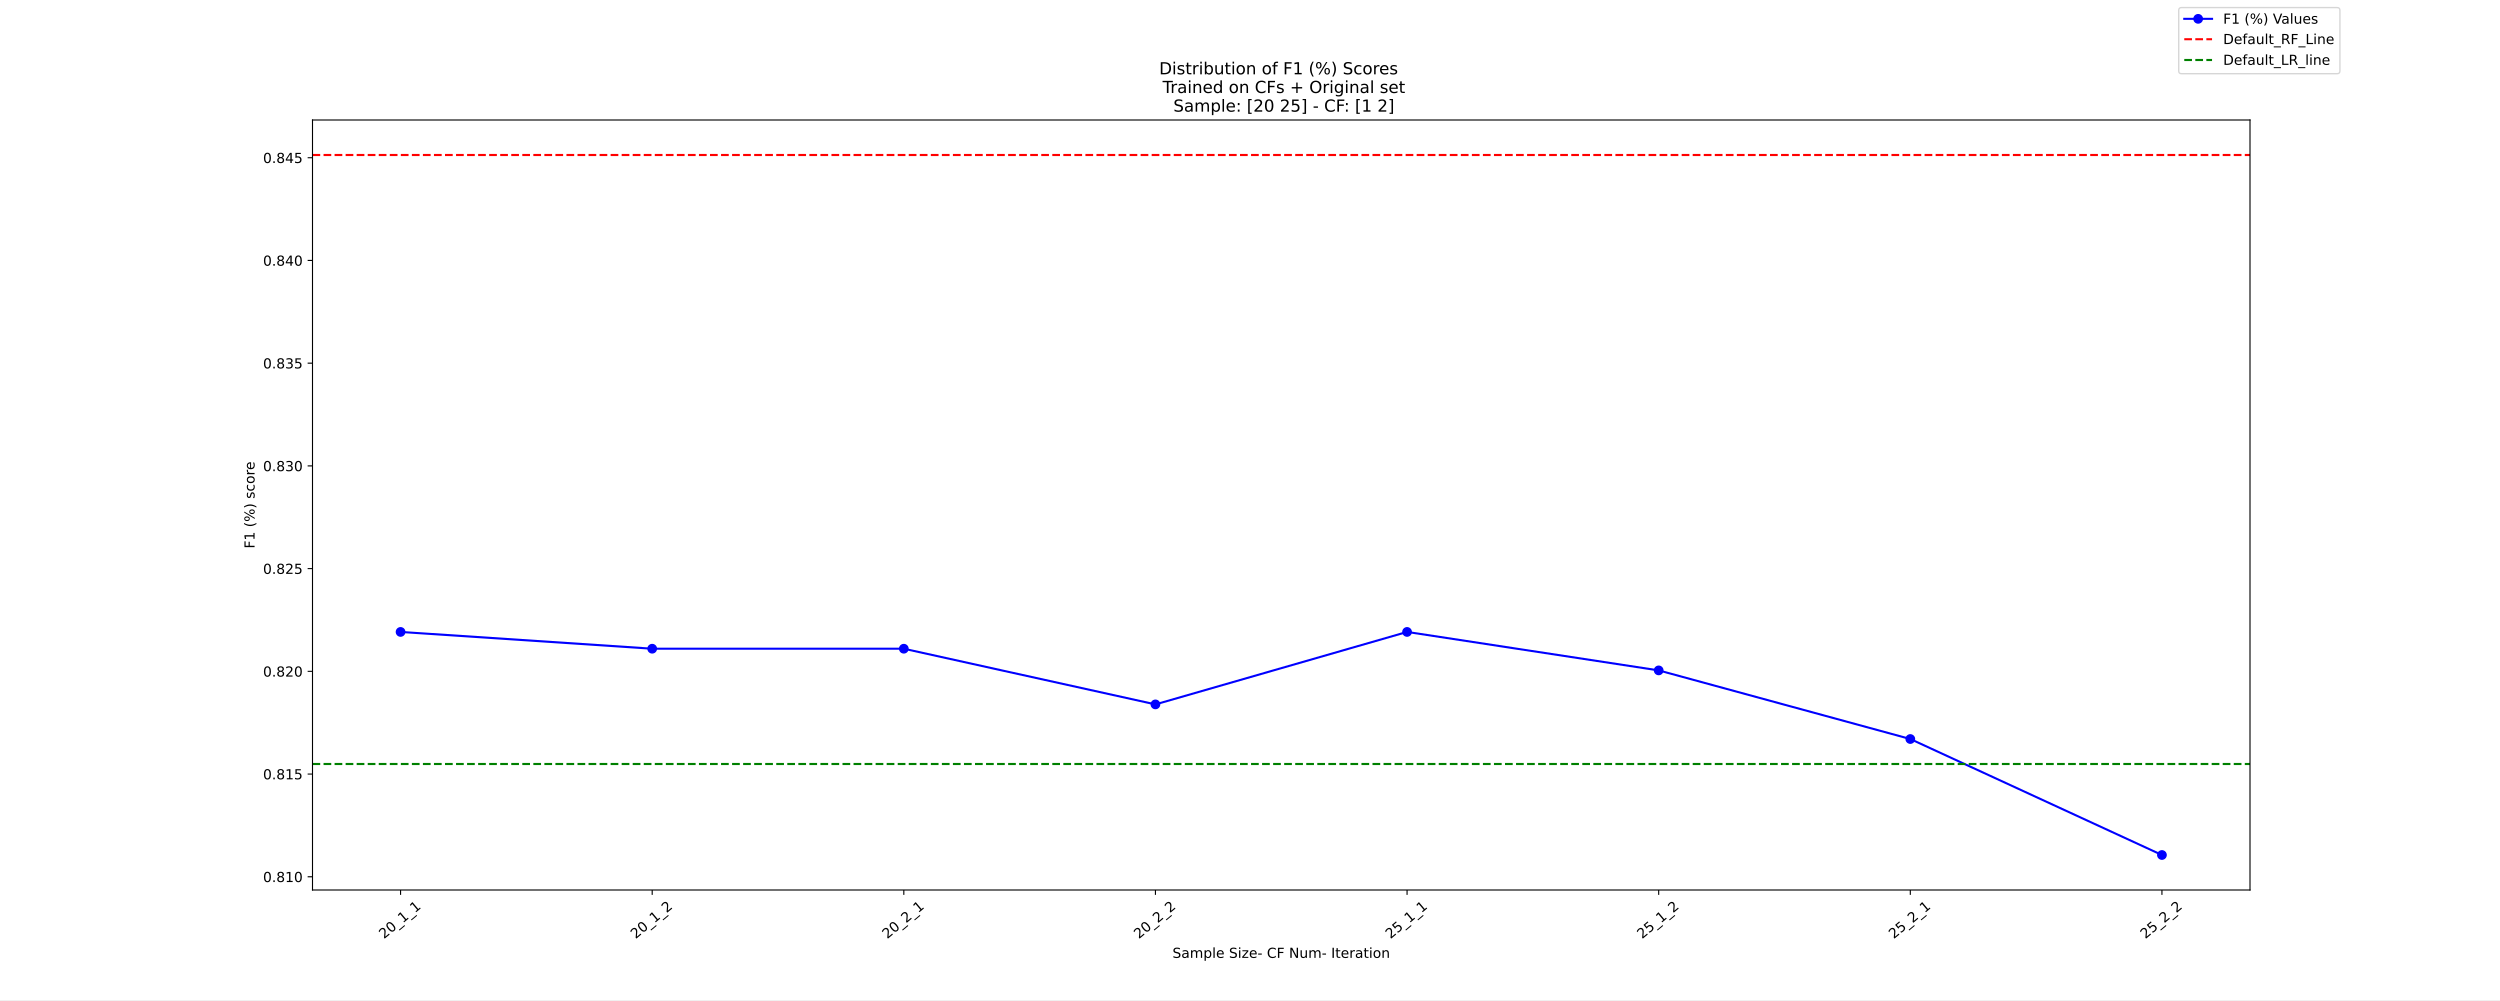
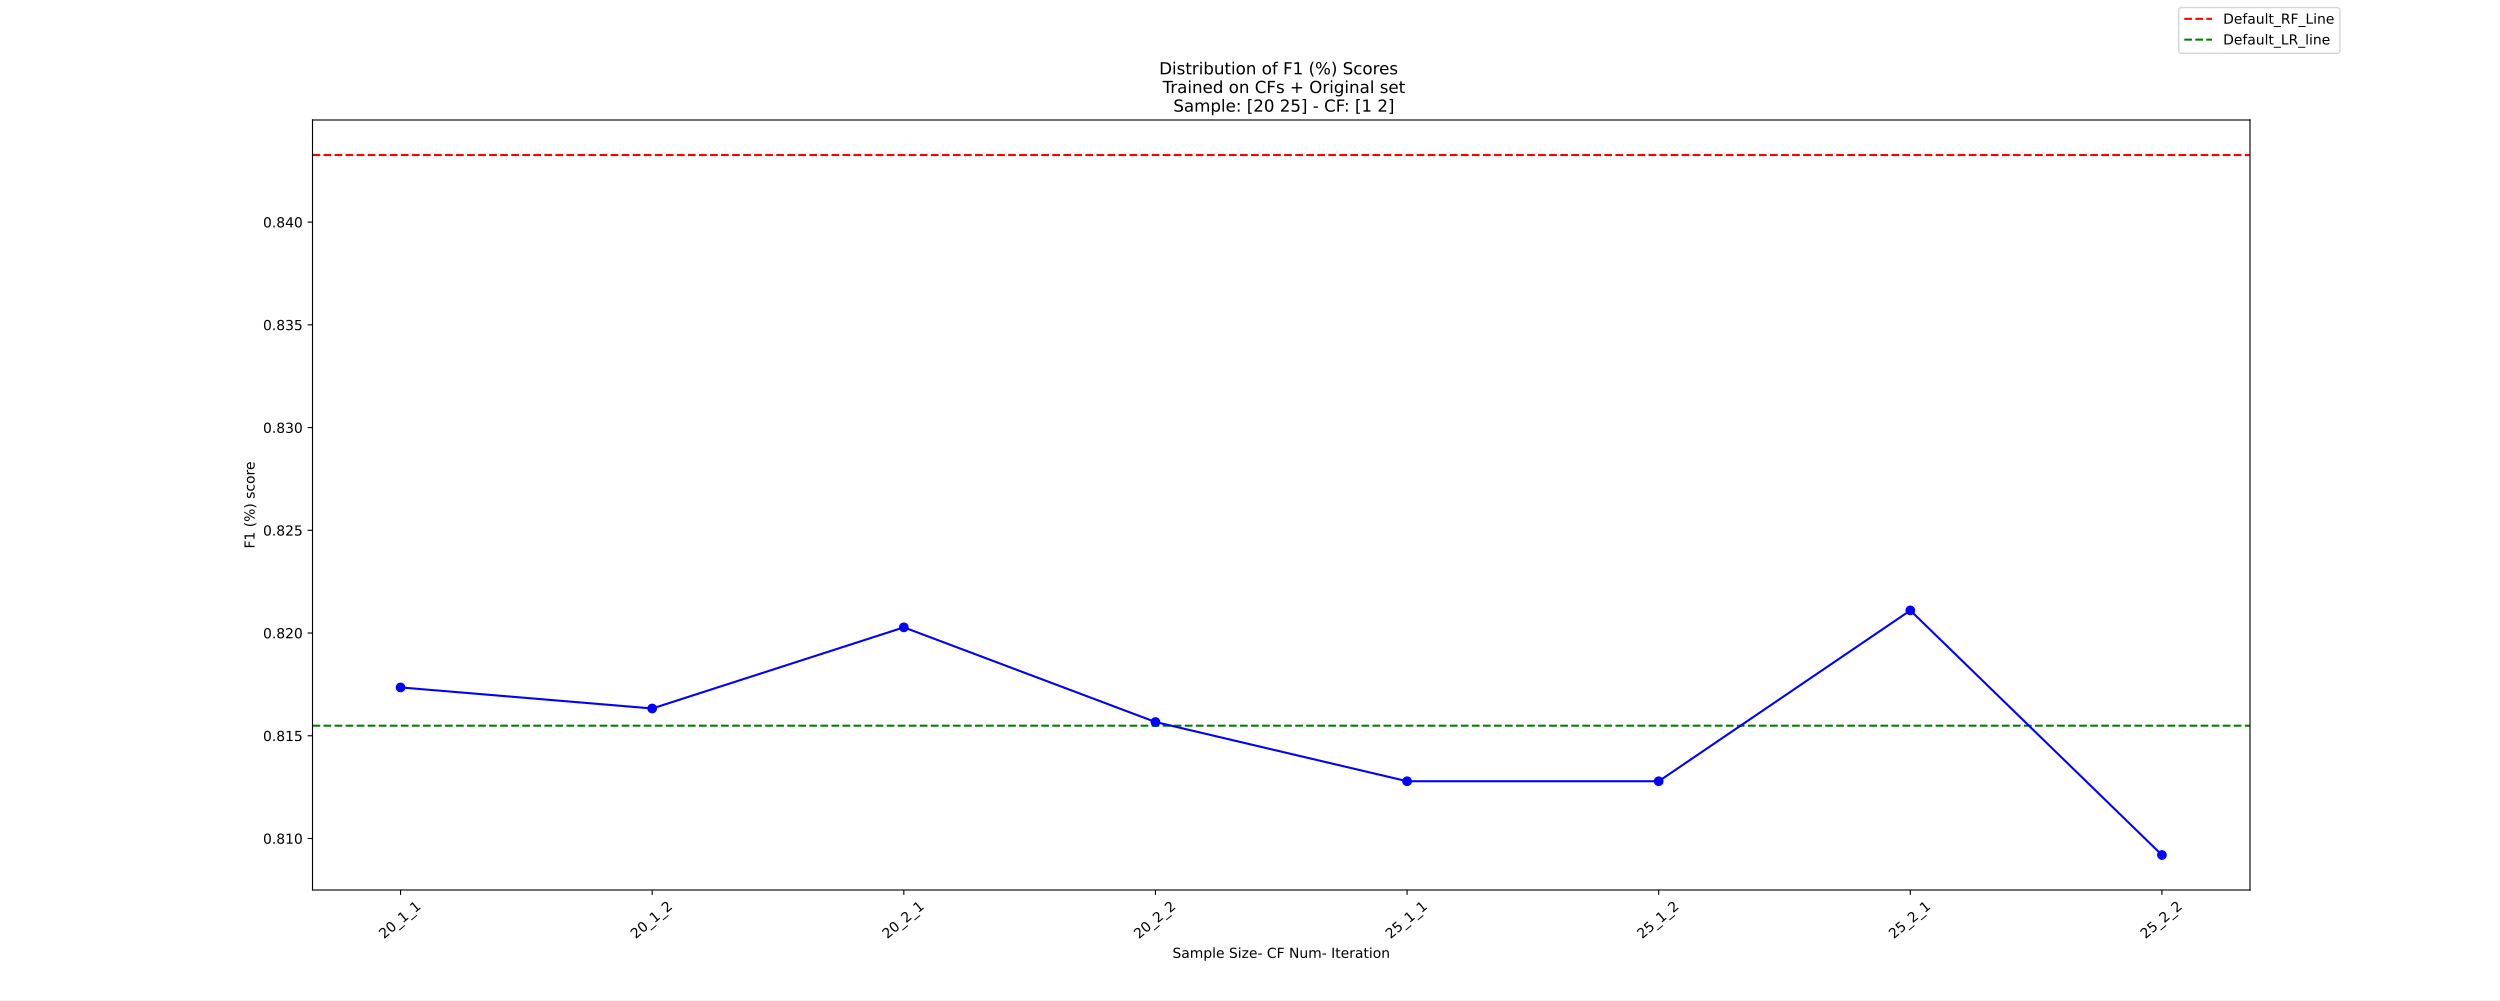
<svg xmlns="http://www.w3.org/2000/svg" xmlns:xlink="http://www.w3.org/1999/xlink" width="1800pt" height="720pt" viewBox="0 0 1800 720" version="1.1">
  <defs>
    <style type="text/css">*{stroke-linejoin: round; stroke-linecap: butt}</style>
  </defs>
  <g id="figure_1">
    <g id="patch_1">
      <path d="M 0 720  L 1800 720  L 1800 0  L 0 0  z " style="fill: #ffffff" />
    </g>
    <g id="axes_1">
      <g id="patch_2">
        <path d="M 225 640.8  L 1620 640.8  L 1620 86.4  L 225 86.4  z " style="fill: #ffffff" />
      </g>
      <g id="matplotlib.axis_1">
        <g id="xtick_1">
          <g id="line2d_1">
            <defs>
-               <path id="m72ea8033f6" d="M 0 0  L 0 3.5  " style="stroke: #000000; stroke-width: 0.8" />
+               <path id="m706afb5137" d="M 0 0  L 0 3.5  " style="stroke: #000000; stroke-width: 0.8" />
            </defs>
            <g>
-               <use xlink:href="#m72ea8033f6" x="288.409" y="640.8" style="stroke: #000000; stroke-width: 0.8" />
+               <use xlink:href="#m706afb5137" x="288.409" y="640.8" style="stroke: #000000; stroke-width: 0.8" />
            </g>
          </g>
          <g id="text_1">
            <g transform="translate(276.4585 676.2723) rotate(-40) scale(0.1 -0.1)">
              <defs>
                <path id="DejaVuSans-32" d="M 1228 531  L 3431 531  L 3431 0  L 469 0  L 469 531  Q 828 903 1448 1529  Q 2069 2156 2228 2338  Q 2531 2678 2651 2914  Q 2772 3150 2772 3378  Q 2772 3750 2511 3984  Q 2250 4219 1831 4219  Q 1534 4219 1204 4116  Q 875 4013 500 3803  L 500 4441  Q 881 4594 1212 4672  Q 1544 4750 1819 4750  Q 2544 4750 2975 4387  Q 3406 4025 3406 3419  Q 3406 3131 3298 2873  Q 3191 2616 2906 2266  Q 2828 2175 2409 1742  Q 1991 1309 1228 531  z " transform="scale(0.015625)" />
                <path id="DejaVuSans-30" d="M 2034 4250  Q 1547 4250 1301 3770  Q 1056 3291 1056 2328  Q 1056 1369 1301 889  Q 1547 409 2034 409  Q 2525 409 2770 889  Q 3016 1369 3016 2328  Q 3016 3291 2770 3770  Q 2525 4250 2034 4250  z M 2034 4750  Q 2819 4750 3233 4129  Q 3647 3509 3647 2328  Q 3647 1150 3233 529  Q 2819 -91 2034 -91  Q 1250 -91 836 529  Q 422 1150 422 2328  Q 422 3509 836 4129  Q 1250 4750 2034 4750  z " transform="scale(0.015625)" />
                <path id="DejaVuSans-5f" d="M 3263 -1063  L 3263 -1509  L -63 -1509  L -63 -1063  L 3263 -1063  z " transform="scale(0.015625)" />
                <path id="DejaVuSans-31" d="M 794 531  L 1825 531  L 1825 4091  L 703 3866  L 703 4441  L 1819 4666  L 2450 4666  L 2450 531  L 3481 531  L 3481 0  L 794 0  L 794 531  z " transform="scale(0.015625)" />
              </defs>
              <use xlink:href="#DejaVuSans-32" />
              <use xlink:href="#DejaVuSans-30" x="63.623" />
              <use xlink:href="#DejaVuSans-5f" x="127.246" />
              <use xlink:href="#DejaVuSans-31" x="177.246" />
              <use xlink:href="#DejaVuSans-5f" x="240.869" />
              <use xlink:href="#DejaVuSans-31" x="290.869" />
            </g>
          </g>
        </g>
        <g id="xtick_2">
          <g id="line2d_2">
            <g>
-               <use xlink:href="#m72ea8033f6" x="469.578" y="640.8" style="stroke: #000000; stroke-width: 0.8" />
+               <use xlink:href="#m706afb5137" x="469.578" y="640.8" style="stroke: #000000; stroke-width: 0.8" />
            </g>
          </g>
          <g id="text_2">
            <g transform="translate(457.6273 676.2723) rotate(-40) scale(0.1 -0.1)">
              <use xlink:href="#DejaVuSans-32" />
              <use xlink:href="#DejaVuSans-30" x="63.623" />
              <use xlink:href="#DejaVuSans-5f" x="127.246" />
              <use xlink:href="#DejaVuSans-31" x="177.246" />
              <use xlink:href="#DejaVuSans-5f" x="240.869" />
              <use xlink:href="#DejaVuSans-32" x="290.869" />
            </g>
          </g>
        </g>
        <g id="xtick_3">
          <g id="line2d_3">
            <g>
-               <use xlink:href="#m72ea8033f6" x="650.747" y="640.8" style="stroke: #000000; stroke-width: 0.8" />
+               <use xlink:href="#m706afb5137" x="650.747" y="640.8" style="stroke: #000000; stroke-width: 0.8" />
            </g>
          </g>
          <g id="text_3">
            <g transform="translate(638.7962 676.2723) rotate(-40) scale(0.1 -0.1)">
              <use xlink:href="#DejaVuSans-32" />
              <use xlink:href="#DejaVuSans-30" x="63.623" />
              <use xlink:href="#DejaVuSans-5f" x="127.246" />
              <use xlink:href="#DejaVuSans-32" x="177.246" />
              <use xlink:href="#DejaVuSans-5f" x="240.869" />
              <use xlink:href="#DejaVuSans-31" x="290.869" />
            </g>
          </g>
        </g>
        <g id="xtick_4">
          <g id="line2d_4">
            <g>
-               <use xlink:href="#m72ea8033f6" x="831.916" y="640.8" style="stroke: #000000; stroke-width: 0.8" />
+               <use xlink:href="#m706afb5137" x="831.916" y="640.8" style="stroke: #000000; stroke-width: 0.8" />
            </g>
          </g>
          <g id="text_4">
            <g transform="translate(819.965 676.2723) rotate(-40) scale(0.1 -0.1)">
              <use xlink:href="#DejaVuSans-32" />
              <use xlink:href="#DejaVuSans-30" x="63.623" />
              <use xlink:href="#DejaVuSans-5f" x="127.246" />
              <use xlink:href="#DejaVuSans-32" x="177.246" />
              <use xlink:href="#DejaVuSans-5f" x="240.869" />
              <use xlink:href="#DejaVuSans-32" x="290.869" />
            </g>
          </g>
        </g>
        <g id="xtick_5">
          <g id="line2d_5">
            <g>
-               <use xlink:href="#m72ea8033f6" x="1013.084" y="640.8" style="stroke: #000000; stroke-width: 0.8" />
+               <use xlink:href="#m706afb5137" x="1013.084" y="640.8" style="stroke: #000000; stroke-width: 0.8" />
            </g>
          </g>
          <g id="text_5">
            <g transform="translate(1001.134 676.2723) rotate(-40) scale(0.1 -0.1)">
              <defs>
                <path id="DejaVuSans-35" d="M 691 4666  L 3169 4666  L 3169 4134  L 1269 4134  L 1269 2991  Q 1406 3038 1543 3061  Q 1681 3084 1819 3084  Q 2600 3084 3056 2656  Q 3513 2228 3513 1497  Q 3513 744 3044 326  Q 2575 -91 1722 -91  Q 1428 -91 1123 -41  Q 819 9 494 109  L 494 744  Q 775 591 1075 516  Q 1375 441 1709 441  Q 2250 441 2565 725  Q 2881 1009 2881 1497  Q 2881 1984 2565 2268  Q 2250 2553 1709 2553  Q 1456 2553 1204 2497  Q 953 2441 691 2322  L 691 4666  z " transform="scale(0.015625)" />
              </defs>
              <use xlink:href="#DejaVuSans-32" />
              <use xlink:href="#DejaVuSans-35" x="63.623" />
              <use xlink:href="#DejaVuSans-5f" x="127.246" />
              <use xlink:href="#DejaVuSans-31" x="177.246" />
              <use xlink:href="#DejaVuSans-5f" x="240.869" />
              <use xlink:href="#DejaVuSans-31" x="290.869" />
            </g>
          </g>
        </g>
        <g id="xtick_6">
          <g id="line2d_6">
            <g>
-               <use xlink:href="#m72ea8033f6" x="1194.253" y="640.8" style="stroke: #000000; stroke-width: 0.8" />
+               <use xlink:href="#m706afb5137" x="1194.253" y="640.8" style="stroke: #000000; stroke-width: 0.8" />
            </g>
          </g>
          <g id="text_6">
            <g transform="translate(1182.303 676.2723) rotate(-40) scale(0.1 -0.1)">
              <use xlink:href="#DejaVuSans-32" />
              <use xlink:href="#DejaVuSans-35" x="63.623" />
              <use xlink:href="#DejaVuSans-5f" x="127.246" />
              <use xlink:href="#DejaVuSans-31" x="177.246" />
              <use xlink:href="#DejaVuSans-5f" x="240.869" />
              <use xlink:href="#DejaVuSans-32" x="290.869" />
            </g>
          </g>
        </g>
        <g id="xtick_7">
          <g id="line2d_7">
            <g>
-               <use xlink:href="#m72ea8033f6" x="1375.422" y="640.8" style="stroke: #000000; stroke-width: 0.8" />
+               <use xlink:href="#m706afb5137" x="1375.422" y="640.8" style="stroke: #000000; stroke-width: 0.8" />
            </g>
          </g>
          <g id="text_7">
            <g transform="translate(1363.471 676.2723) rotate(-40) scale(0.1 -0.1)">
              <use xlink:href="#DejaVuSans-32" />
              <use xlink:href="#DejaVuSans-35" x="63.623" />
              <use xlink:href="#DejaVuSans-5f" x="127.246" />
              <use xlink:href="#DejaVuSans-32" x="177.246" />
              <use xlink:href="#DejaVuSans-5f" x="240.869" />
              <use xlink:href="#DejaVuSans-31" x="290.869" />
            </g>
          </g>
        </g>
        <g id="xtick_8">
          <g id="line2d_8">
            <g>
-               <use xlink:href="#m72ea8033f6" x="1556.591" y="640.8" style="stroke: #000000; stroke-width: 0.8" />
+               <use xlink:href="#m706afb5137" x="1556.591" y="640.8" style="stroke: #000000; stroke-width: 0.8" />
            </g>
          </g>
          <g id="text_8">
            <g transform="translate(1544.64 676.2723) rotate(-40) scale(0.1 -0.1)">
              <use xlink:href="#DejaVuSans-32" />
              <use xlink:href="#DejaVuSans-35" x="63.623" />
              <use xlink:href="#DejaVuSans-5f" x="127.246" />
              <use xlink:href="#DejaVuSans-32" x="177.246" />
              <use xlink:href="#DejaVuSans-5f" x="240.869" />
              <use xlink:href="#DejaVuSans-32" x="290.869" />
            </g>
          </g>
        </g>
        <g id="text_9">
          <g transform="translate(844.168 689.6769) scale(0.1 -0.1)">
            <defs>
              <path id="DejaVuSans-53" d="M 3425 4513  L 3425 3897  Q 3066 4069 2747 4153  Q 2428 4238 2131 4238  Q 1616 4238 1336 4038  Q 1056 3838 1056 3469  Q 1056 3159 1242 3001  Q 1428 2844 1947 2747  L 2328 2669  Q 3034 2534 3370 2195  Q 3706 1856 3706 1288  Q 3706 609 3251 259  Q 2797 -91 1919 -91  Q 1588 -91 1214 -16  Q 841 59 441 206  L 441 856  Q 825 641 1194 531  Q 1563 422 1919 422  Q 2459 422 2753 634  Q 3047 847 3047 1241  Q 3047 1584 2836 1778  Q 2625 1972 2144 2069  L 1759 2144  Q 1053 2284 737 2584  Q 422 2884 422 3419  Q 422 4038 858 4394  Q 1294 4750 2059 4750  Q 2388 4750 2728 4690  Q 3069 4631 3425 4513  z " transform="scale(0.015625)" />
              <path id="DejaVuSans-61" d="M 2194 1759  Q 1497 1759 1228 1600  Q 959 1441 959 1056  Q 959 750 1161 570  Q 1363 391 1709 391  Q 2188 391 2477 730  Q 2766 1069 2766 1631  L 2766 1759  L 2194 1759  z M 3341 1997  L 3341 0  L 2766 0  L 2766 531  Q 2569 213 2275 61  Q 1981 -91 1556 -91  Q 1019 -91 701 211  Q 384 513 384 1019  Q 384 1609 779 1909  Q 1175 2209 1959 2209  L 2766 2209  L 2766 2266  Q 2766 2663 2505 2880  Q 2244 3097 1772 3097  Q 1472 3097 1187 3025  Q 903 2953 641 2809  L 641 3341  Q 956 3463 1253 3523  Q 1550 3584 1831 3584  Q 2591 3584 2966 3190  Q 3341 2797 3341 1997  z " transform="scale(0.015625)" />
              <path id="DejaVuSans-6d" d="M 3328 2828  Q 3544 3216 3844 3400  Q 4144 3584 4550 3584  Q 5097 3584 5394 3201  Q 5691 2819 5691 2113  L 5691 0  L 5113 0  L 5113 2094  Q 5113 2597 4934 2840  Q 4756 3084 4391 3084  Q 3944 3084 3684 2787  Q 3425 2491 3425 1978  L 3425 0  L 2847 0  L 2847 2094  Q 2847 2600 2669 2842  Q 2491 3084 2119 3084  Q 1678 3084 1418 2786  Q 1159 2488 1159 1978  L 1159 0  L 581 0  L 581 3500  L 1159 3500  L 1159 2956  Q 1356 3278 1631 3431  Q 1906 3584 2284 3584  Q 2666 3584 2933 3390  Q 3200 3197 3328 2828  z " transform="scale(0.015625)" />
              <path id="DejaVuSans-70" d="M 1159 525  L 1159 -1331  L 581 -1331  L 581 3500  L 1159 3500  L 1159 2969  Q 1341 3281 1617 3432  Q 1894 3584 2278 3584  Q 2916 3584 3314 3078  Q 3713 2572 3713 1747  Q 3713 922 3314 415  Q 2916 -91 2278 -91  Q 1894 -91 1617 61  Q 1341 213 1159 525  z M 3116 1747  Q 3116 2381 2855 2742  Q 2594 3103 2138 3103  Q 1681 3103 1420 2742  Q 1159 2381 1159 1747  Q 1159 1113 1420 752  Q 1681 391 2138 391  Q 2594 391 2855 752  Q 3116 1113 3116 1747  z " transform="scale(0.015625)" />
              <path id="DejaVuSans-6c" d="M 603 4863  L 1178 4863  L 1178 0  L 603 0  L 603 4863  z " transform="scale(0.015625)" />
              <path id="DejaVuSans-65" d="M 3597 1894  L 3597 1613  L 953 1613  Q 991 1019 1311 708  Q 1631 397 2203 397  Q 2534 397 2845 478  Q 3156 559 3463 722  L 3463 178  Q 3153 47 2828 -22  Q 2503 -91 2169 -91  Q 1331 -91 842 396  Q 353 884 353 1716  Q 353 2575 817 3079  Q 1281 3584 2069 3584  Q 2775 3584 3186 3129  Q 3597 2675 3597 1894  z M 3022 2063  Q 3016 2534 2758 2815  Q 2500 3097 2075 3097  Q 1594 3097 1305 2825  Q 1016 2553 972 2059  L 3022 2063  z " transform="scale(0.015625)" />
              <path id="DejaVuSans-20" transform="scale(0.015625)" />
              <path id="DejaVuSans-69" d="M 603 3500  L 1178 3500  L 1178 0  L 603 0  L 603 3500  z M 603 4863  L 1178 4863  L 1178 4134  L 603 4134  L 603 4863  z " transform="scale(0.015625)" />
              <path id="DejaVuSans-7a" d="M 353 3500  L 3084 3500  L 3084 2975  L 922 459  L 3084 459  L 3084 0  L 275 0  L 275 525  L 2438 3041  L 353 3041  L 353 3500  z " transform="scale(0.015625)" />
              <path id="DejaVuSans-2d" d="M 313 2009  L 1997 2009  L 1997 1497  L 313 1497  L 313 2009  z " transform="scale(0.015625)" />
              <path id="DejaVuSans-43" d="M 4122 4306  L 4122 3641  Q 3803 3938 3442 4084  Q 3081 4231 2675 4231  Q 1875 4231 1450 3742  Q 1025 3253 1025 2328  Q 1025 1406 1450 917  Q 1875 428 2675 428  Q 3081 428 3442 575  Q 3803 722 4122 1019  L 4122 359  Q 3791 134 3420 21  Q 3050 -91 2638 -91  Q 1578 -91 968 557  Q 359 1206 359 2328  Q 359 3453 968 4101  Q 1578 4750 2638 4750  Q 3056 4750 3426 4639  Q 3797 4528 4122 4306  z " transform="scale(0.015625)" />
              <path id="DejaVuSans-46" d="M 628 4666  L 3309 4666  L 3309 4134  L 1259 4134  L 1259 2759  L 3109 2759  L 3109 2228  L 1259 2228  L 1259 0  L 628 0  L 628 4666  z " transform="scale(0.015625)" />
              <path id="DejaVuSans-4e" d="M 628 4666  L 1478 4666  L 3547 763  L 3547 4666  L 4159 4666  L 4159 0  L 3309 0  L 1241 3903  L 1241 0  L 628 0  L 628 4666  z " transform="scale(0.015625)" />
              <path id="DejaVuSans-75" d="M 544 1381  L 544 3500  L 1119 3500  L 1119 1403  Q 1119 906 1312 657  Q 1506 409 1894 409  Q 2359 409 2629 706  Q 2900 1003 2900 1516  L 2900 3500  L 3475 3500  L 3475 0  L 2900 0  L 2900 538  Q 2691 219 2414 64  Q 2138 -91 1772 -91  Q 1169 -91 856 284  Q 544 659 544 1381  z M 1991 3584  L 1991 3584  z " transform="scale(0.015625)" />
              <path id="DejaVuSans-49" d="M 628 4666  L 1259 4666  L 1259 0  L 628 0  L 628 4666  z " transform="scale(0.015625)" />
              <path id="DejaVuSans-74" d="M 1172 4494  L 1172 3500  L 2356 3500  L 2356 3053  L 1172 3053  L 1172 1153  Q 1172 725 1289 603  Q 1406 481 1766 481  L 2356 481  L 2356 0  L 1766 0  Q 1100 0 847 248  Q 594 497 594 1153  L 594 3053  L 172 3053  L 172 3500  L 594 3500  L 594 4494  L 1172 4494  z " transform="scale(0.015625)" />
              <path id="DejaVuSans-72" d="M 2631 2963  Q 2534 3019 2420 3045  Q 2306 3072 2169 3072  Q 1681 3072 1420 2755  Q 1159 2438 1159 1844  L 1159 0  L 581 0  L 581 3500  L 1159 3500  L 1159 2956  Q 1341 3275 1631 3429  Q 1922 3584 2338 3584  Q 2397 3584 2469 3576  Q 2541 3569 2628 3553  L 2631 2963  z " transform="scale(0.015625)" />
              <path id="DejaVuSans-6f" d="M 1959 3097  Q 1497 3097 1228 2736  Q 959 2375 959 1747  Q 959 1119 1226 758  Q 1494 397 1959 397  Q 2419 397 2687 759  Q 2956 1122 2956 1747  Q 2956 2369 2687 2733  Q 2419 3097 1959 3097  z M 1959 3584  Q 2709 3584 3137 3096  Q 3566 2609 3566 1747  Q 3566 888 3137 398  Q 2709 -91 1959 -91  Q 1206 -91 779 398  Q 353 888 353 1747  Q 353 2609 779 3096  Q 1206 3584 1959 3584  z " transform="scale(0.015625)" />
              <path id="DejaVuSans-6e" d="M 3513 2113  L 3513 0  L 2938 0  L 2938 2094  Q 2938 2591 2744 2837  Q 2550 3084 2163 3084  Q 1697 3084 1428 2787  Q 1159 2491 1159 1978  L 1159 0  L 581 0  L 581 3500  L 1159 3500  L 1159 2956  Q 1366 3272 1645 3428  Q 1925 3584 2291 3584  Q 2894 3584 3203 3211  Q 3513 2838 3513 2113  z " transform="scale(0.015625)" />
            </defs>
            <use xlink:href="#DejaVuSans-53" />
            <use xlink:href="#DejaVuSans-61" x="63.477" />
            <use xlink:href="#DejaVuSans-6d" x="124.756" />
            <use xlink:href="#DejaVuSans-70" x="222.168" />
            <use xlink:href="#DejaVuSans-6c" x="285.645" />
            <use xlink:href="#DejaVuSans-65" x="313.428" />
            <use xlink:href="#DejaVuSans-20" x="374.951" />
            <use xlink:href="#DejaVuSans-53" x="406.738" />
            <use xlink:href="#DejaVuSans-69" x="470.215" />
            <use xlink:href="#DejaVuSans-7a" x="497.998" />
            <use xlink:href="#DejaVuSans-65" x="550.488" />
            <use xlink:href="#DejaVuSans-2d" x="612.012" />
            <use xlink:href="#DejaVuSans-20" x="648.096" />
            <use xlink:href="#DejaVuSans-43" x="679.883" />
            <use xlink:href="#DejaVuSans-46" x="749.707" />
            <use xlink:href="#DejaVuSans-20" x="807.227" />
            <use xlink:href="#DejaVuSans-4e" x="839.014" />
            <use xlink:href="#DejaVuSans-75" x="913.818" />
            <use xlink:href="#DejaVuSans-6d" x="977.197" />
            <use xlink:href="#DejaVuSans-2d" x="1074.609" />
            <use xlink:href="#DejaVuSans-20" x="1110.693" />
            <use xlink:href="#DejaVuSans-49" x="1142.48" />
            <use xlink:href="#DejaVuSans-74" x="1171.973" />
            <use xlink:href="#DejaVuSans-65" x="1211.182" />
            <use xlink:href="#DejaVuSans-72" x="1272.705" />
            <use xlink:href="#DejaVuSans-61" x="1313.818" />
            <use xlink:href="#DejaVuSans-74" x="1375.098" />
            <use xlink:href="#DejaVuSans-69" x="1414.307" />
            <use xlink:href="#DejaVuSans-6f" x="1442.09" />
            <use xlink:href="#DejaVuSans-6e" x="1503.271" />
          </g>
        </g>
      </g>
      <g id="matplotlib.axis_2">
        <g id="ytick_1">
          <g id="line2d_9">
            <defs>
-               <path id="m9f52d0a5dc" d="M 0 0  L -3.5 0  " style="stroke: #000000; stroke-width: 0.8" />
+               <path id="m8dc88891c3" d="M 0 0  L -3.5 0  " style="stroke: #000000; stroke-width: 0.8" />
            </defs>
            <g>
-               <use xlink:href="#m9f52d0a5dc" x="225" y="631.278" style="stroke: #000000; stroke-width: 0.8" />
+               <use xlink:href="#m8dc88891c3" x="225" y="603.698" style="stroke: #000000; stroke-width: 0.8" />
            </g>
          </g>
          <g id="text_10">
-             <g transform="translate(189.3719 635.0772) scale(0.1 -0.1)">
+             <g transform="translate(189.3719 607.4973) scale(0.1 -0.1)">
              <defs>
                <path id="DejaVuSans-2e" d="M 684 794  L 1344 794  L 1344 0  L 684 0  L 684 794  z " transform="scale(0.015625)" />
                <path id="DejaVuSans-38" d="M 2034 2216  Q 1584 2216 1326 1975  Q 1069 1734 1069 1313  Q 1069 891 1326 650  Q 1584 409 2034 409  Q 2484 409 2743 651  Q 3003 894 3003 1313  Q 3003 1734 2745 1975  Q 2488 2216 2034 2216  z M 1403 2484  Q 997 2584 770 2862  Q 544 3141 544 3541  Q 544 4100 942 4425  Q 1341 4750 2034 4750  Q 2731 4750 3128 4425  Q 3525 4100 3525 3541  Q 3525 3141 3298 2862  Q 3072 2584 2669 2484  Q 3125 2378 3379 2068  Q 3634 1759 3634 1313  Q 3634 634 3220 271  Q 2806 -91 2034 -91  Q 1263 -91 848 271  Q 434 634 434 1313  Q 434 1759 690 2068  Q 947 2378 1403 2484  z M 1172 3481  Q 1172 3119 1398 2916  Q 1625 2713 2034 2713  Q 2441 2713 2670 2916  Q 2900 3119 2900 3481  Q 2900 3844 2670 4047  Q 2441 4250 2034 4250  Q 1625 4250 1398 4047  Q 1172 3844 1172 3481  z " transform="scale(0.015625)" />
              </defs>
              <use xlink:href="#DejaVuSans-30" />
              <use xlink:href="#DejaVuSans-2e" x="63.623" />
              <use xlink:href="#DejaVuSans-38" x="95.41" />
              <use xlink:href="#DejaVuSans-31" x="159.033" />
              <use xlink:href="#DejaVuSans-30" x="222.656" />
            </g>
          </g>
        </g>
        <g id="ytick_2">
          <g id="line2d_10">
            <g>
-               <use xlink:href="#m9f52d0a5dc" x="225" y="557.319" style="stroke: #000000; stroke-width: 0.8" />
+               <use xlink:href="#m8dc88891c3" x="225" y="529.736" style="stroke: #000000; stroke-width: 0.8" />
            </g>
          </g>
          <g id="text_11">
-             <g transform="translate(189.3719 561.118) scale(0.1 -0.1)">
+             <g transform="translate(189.3719 533.5357) scale(0.1 -0.1)">
              <use xlink:href="#DejaVuSans-30" />
              <use xlink:href="#DejaVuSans-2e" x="63.623" />
              <use xlink:href="#DejaVuSans-38" x="95.41" />
              <use xlink:href="#DejaVuSans-31" x="159.033" />
              <use xlink:href="#DejaVuSans-35" x="222.656" />
            </g>
          </g>
        </g>
        <g id="ytick_3">
          <g id="line2d_11">
            <g>
-               <use xlink:href="#m9f52d0a5dc" x="225" y="483.36" style="stroke: #000000; stroke-width: 0.8" />
+               <use xlink:href="#m8dc88891c3" x="225" y="455.775" style="stroke: #000000; stroke-width: 0.8" />
            </g>
          </g>
          <g id="text_12">
-             <g transform="translate(189.3719 487.1588) scale(0.1 -0.1)">
+             <g transform="translate(189.3719 459.574) scale(0.1 -0.1)">
              <use xlink:href="#DejaVuSans-30" />
              <use xlink:href="#DejaVuSans-2e" x="63.623" />
              <use xlink:href="#DejaVuSans-38" x="95.41" />
              <use xlink:href="#DejaVuSans-32" x="159.033" />
              <use xlink:href="#DejaVuSans-30" x="222.656" />
            </g>
          </g>
        </g>
        <g id="ytick_4">
          <g id="line2d_12">
            <g>
-               <use xlink:href="#m9f52d0a5dc" x="225" y="409.4" style="stroke: #000000; stroke-width: 0.8" />
+               <use xlink:href="#m8dc88891c3" x="225" y="381.813" style="stroke: #000000; stroke-width: 0.8" />
            </g>
          </g>
          <g id="text_13">
-             <g transform="translate(189.3719 413.1996) scale(0.1 -0.1)">
+             <g transform="translate(189.3719 385.6124) scale(0.1 -0.1)">
              <use xlink:href="#DejaVuSans-30" />
              <use xlink:href="#DejaVuSans-2e" x="63.623" />
              <use xlink:href="#DejaVuSans-38" x="95.41" />
              <use xlink:href="#DejaVuSans-32" x="159.033" />
              <use xlink:href="#DejaVuSans-35" x="222.656" />
            </g>
          </g>
        </g>
        <g id="ytick_5">
          <g id="line2d_13">
            <g>
-               <use xlink:href="#m9f52d0a5dc" x="225" y="335.441" style="stroke: #000000; stroke-width: 0.8" />
+               <use xlink:href="#m8dc88891c3" x="225" y="307.851" style="stroke: #000000; stroke-width: 0.8" />
            </g>
          </g>
          <g id="text_14">
-             <g transform="translate(189.3719 339.2404) scale(0.1 -0.1)">
+             <g transform="translate(189.3719 311.6507) scale(0.1 -0.1)">
              <defs>
                <path id="DejaVuSans-33" d="M 2597 2516  Q 3050 2419 3304 2112  Q 3559 1806 3559 1356  Q 3559 666 3084 287  Q 2609 -91 1734 -91  Q 1441 -91 1130 -33  Q 819 25 488 141  L 488 750  Q 750 597 1062 519  Q 1375 441 1716 441  Q 2309 441 2620 675  Q 2931 909 2931 1356  Q 2931 1769 2642 2001  Q 2353 2234 1838 2234  L 1294 2234  L 1294 2753  L 1863 2753  Q 2328 2753 2575 2939  Q 2822 3125 2822 3475  Q 2822 3834 2567 4026  Q 2313 4219 1838 4219  Q 1578 4219 1281 4162  Q 984 4106 628 3988  L 628 4550  Q 988 4650 1302 4700  Q 1616 4750 1894 4750  Q 2613 4750 3031 4423  Q 3450 4097 3450 3541  Q 3450 3153 3228 2886  Q 3006 2619 2597 2516  z " transform="scale(0.015625)" />
              </defs>
              <use xlink:href="#DejaVuSans-30" />
              <use xlink:href="#DejaVuSans-2e" x="63.623" />
              <use xlink:href="#DejaVuSans-38" x="95.41" />
              <use xlink:href="#DejaVuSans-33" x="159.033" />
              <use xlink:href="#DejaVuSans-30" x="222.656" />
            </g>
          </g>
        </g>
        <g id="ytick_6">
          <g id="line2d_14">
            <g>
-               <use xlink:href="#m9f52d0a5dc" x="225" y="261.482" style="stroke: #000000; stroke-width: 0.8" />
+               <use xlink:href="#m8dc88891c3" x="225" y="233.89" style="stroke: #000000; stroke-width: 0.8" />
            </g>
          </g>
          <g id="text_15">
-             <g transform="translate(189.3719 265.2812) scale(0.1 -0.1)">
+             <g transform="translate(189.3719 237.689) scale(0.1 -0.1)">
              <use xlink:href="#DejaVuSans-30" />
              <use xlink:href="#DejaVuSans-2e" x="63.623" />
              <use xlink:href="#DejaVuSans-38" x="95.41" />
              <use xlink:href="#DejaVuSans-33" x="159.033" />
              <use xlink:href="#DejaVuSans-35" x="222.656" />
            </g>
          </g>
        </g>
        <g id="ytick_7">
          <g id="line2d_15">
            <g>
-               <use xlink:href="#m9f52d0a5dc" x="225" y="187.523" style="stroke: #000000; stroke-width: 0.8" />
+               <use xlink:href="#m8dc88891c3" x="225" y="159.928" style="stroke: #000000; stroke-width: 0.8" />
            </g>
          </g>
          <g id="text_16">
-             <g transform="translate(189.3719 191.3219) scale(0.1 -0.1)">
+             <g transform="translate(189.3719 163.7274) scale(0.1 -0.1)">
              <defs>
                <path id="DejaVuSans-34" d="M 2419 4116  L 825 1625  L 2419 1625  L 2419 4116  z M 2253 4666  L 3047 4666  L 3047 1625  L 3713 1625  L 3713 1100  L 3047 1100  L 3047 0  L 2419 0  L 2419 1100  L 313 1100  L 313 1709  L 2253 4666  z " transform="scale(0.015625)" />
              </defs>
              <use xlink:href="#DejaVuSans-30" />
              <use xlink:href="#DejaVuSans-2e" x="63.623" />
              <use xlink:href="#DejaVuSans-38" x="95.41" />
              <use xlink:href="#DejaVuSans-34" x="159.033" />
              <use xlink:href="#DejaVuSans-30" x="222.656" />
            </g>
          </g>
        </g>
-         <g id="ytick_8">
-           <g id="line2d_16">
-             <g>
-               <use xlink:href="#m9f52d0a5dc" x="225" y="113.564" style="stroke: #000000; stroke-width: 0.8" />
-             </g>
-           </g>
-           <g id="text_17">
-             <g transform="translate(189.3719 117.3627) scale(0.1 -0.1)">
-               <use xlink:href="#DejaVuSans-30" />
-               <use xlink:href="#DejaVuSans-2e" x="63.623" />
-               <use xlink:href="#DejaVuSans-38" x="95.41" />
-               <use xlink:href="#DejaVuSans-34" x="159.033" />
-               <use xlink:href="#DejaVuSans-35" x="222.656" />
-             </g>
-           </g>
-         </g>
-         <g id="text_18">
+         <g id="text_17">
          <g transform="translate(183.2922 394.9203) rotate(-90) scale(0.1 -0.1)">
            <defs>
              <path id="DejaVuSans-28" d="M 1984 4856  Q 1566 4138 1362 3434  Q 1159 2731 1159 2009  Q 1159 1288 1364 580  Q 1569 -128 1984 -844  L 1484 -844  Q 1016 -109 783 600  Q 550 1309 550 2009  Q 550 2706 781 3412  Q 1013 4119 1484 4856  L 1984 4856  z " transform="scale(0.015625)" />
              <path id="DejaVuSans-25" d="M 4653 2053  Q 4381 2053 4226 1822  Q 4072 1591 4072 1178  Q 4072 772 4226 539  Q 4381 306 4653 306  Q 4919 306 5073 539  Q 5228 772 5228 1178  Q 5228 1588 5073 1820  Q 4919 2053 4653 2053  z M 4653 2450  Q 5147 2450 5437 2106  Q 5728 1763 5728 1178  Q 5728 594 5436 251  Q 5144 -91 4653 -91  Q 4153 -91 3862 251  Q 3572 594 3572 1178  Q 3572 1766 3864 2108  Q 4156 2450 4653 2450  z M 1428 4353  Q 1159 4353 1004 4120  Q 850 3888 850 3481  Q 850 3069 1003 2837  Q 1156 2606 1428 2606  Q 1700 2606 1854 2837  Q 2009 3069 2009 3481  Q 2009 3884 1853 4118  Q 1697 4353 1428 4353  z M 4250 4750  L 4750 4750  L 1831 -91  L 1331 -91  L 4250 4750  z M 1428 4750  Q 1922 4750 2215 4408  Q 2509 4066 2509 3481  Q 2509 2891 2217 2550  Q 1925 2209 1428 2209  Q 931 2209 642 2551  Q 353 2894 353 3481  Q 353 4063 643 4406  Q 934 4750 1428 4750  z " transform="scale(0.015625)" />
              <path id="DejaVuSans-29" d="M 513 4856  L 1013 4856  Q 1481 4119 1714 3412  Q 1947 2706 1947 2009  Q 1947 1309 1714 600  Q 1481 -109 1013 -844  L 513 -844  Q 928 -128 1133 580  Q 1338 1288 1338 2009  Q 1338 2731 1133 3434  Q 928 4138 513 4856  z " transform="scale(0.015625)" />
              <path id="DejaVuSans-73" d="M 2834 3397  L 2834 2853  Q 2591 2978 2328 3040  Q 2066 3103 1784 3103  Q 1356 3103 1142 2972  Q 928 2841 928 2578  Q 928 2378 1081 2264  Q 1234 2150 1697 2047  L 1894 2003  Q 2506 1872 2764 1633  Q 3022 1394 3022 966  Q 3022 478 2636 193  Q 2250 -91 1575 -91  Q 1294 -91 989 -36  Q 684 19 347 128  L 347 722  Q 666 556 975 473  Q 1284 391 1588 391  Q 1994 391 2212 530  Q 2431 669 2431 922  Q 2431 1156 2273 1281  Q 2116 1406 1581 1522  L 1381 1569  Q 847 1681 609 1914  Q 372 2147 372 2553  Q 372 3047 722 3315  Q 1072 3584 1716 3584  Q 2034 3584 2315 3537  Q 2597 3491 2834 3397  z " transform="scale(0.015625)" />
              <path id="DejaVuSans-63" d="M 3122 3366  L 3122 2828  Q 2878 2963 2633 3030  Q 2388 3097 2138 3097  Q 1578 3097 1268 2742  Q 959 2388 959 1747  Q 959 1106 1268 751  Q 1578 397 2138 397  Q 2388 397 2633 464  Q 2878 531 3122 666  L 3122 134  Q 2881 22 2623 -34  Q 2366 -91 2075 -91  Q 1284 -91 818 406  Q 353 903 353 1747  Q 353 2603 823 3093  Q 1294 3584 2113 3584  Q 2378 3584 2631 3529  Q 2884 3475 3122 3366  z " transform="scale(0.015625)" />
            </defs>
            <use xlink:href="#DejaVuSans-46" />
            <use xlink:href="#DejaVuSans-31" x="57.52" />
            <use xlink:href="#DejaVuSans-20" x="121.143" />
            <use xlink:href="#DejaVuSans-28" x="152.93" />
            <use xlink:href="#DejaVuSans-25" x="191.943" />
            <use xlink:href="#DejaVuSans-29" x="286.963" />
            <use xlink:href="#DejaVuSans-20" x="325.977" />
            <use xlink:href="#DejaVuSans-73" x="357.764" />
            <use xlink:href="#DejaVuSans-63" x="409.863" />
            <use xlink:href="#DejaVuSans-6f" x="464.844" />
            <use xlink:href="#DejaVuSans-72" x="526.025" />
            <use xlink:href="#DejaVuSans-65" x="564.889" />
          </g>
        </g>
      </g>
+       <g id="line2d_16">
+         <path d="M 225 111.6  L 1620 111.6  " clip-path="url(#pf7af5690ef)" style="fill: none; stroke-dasharray: 5.55,2.4; stroke-dashoffset: 0; stroke: #ff0000; stroke-width: 1.5" />
+       </g>
      <g id="line2d_17">
-         <path d="M 288.409 454.992  L 469.578 467.075  L 650.747 467.075  L 831.916 507.163  L 1013.084 454.992  L 1194.253 482.686  L 1375.422 532.094  L 1556.591 615.6  " clip-path="url(#p8a513f3629)" style="fill: none; stroke: #0000ff; stroke-width: 1.5; stroke-linecap: square" />
+         <path d="M 225 522.492  L 1620 522.492  " clip-path="url(#pf7af5690ef)" style="fill: none; stroke-dasharray: 5.55,2.4; stroke-dashoffset: 0; stroke: #008000; stroke-width: 1.5" />
+       </g>
+       <g id="line2d_18">
+         <path d="M 288.409 494.951  L 469.578 510.114  L 650.747 451.685  L 831.916 519.852  L 1013.084 562.496  L 1194.253 562.496  L 1375.422 439.49  L 1556.591 615.6  " clip-path="url(#pf7af5690ef)" style="fill: none; stroke: #0000ff; stroke-width: 1.5; stroke-linecap: square" />
        <defs>
-           <path id="m959aed98c1" d="M 0 3  C 0.796 3 1.559 2.684 2.121 2.121  C 2.684 1.559 3 0.796 3 0  C 3 -0.796 2.684 -1.559 2.121 -2.121  C 1.559 -2.684 0.796 -3 0 -3  C -0.796 -3 -1.559 -2.684 -2.121 -2.121  C -2.684 -1.559 -3 -0.796 -3 0  C -3 0.796 -2.684 1.559 -2.121 2.121  C -1.559 2.684 -0.796 3 0 3  z " style="stroke: #0000ff" />
+           <path id="m6a75368b40" d="M 0 3  C 0.796 3 1.559 2.684 2.121 2.121  C 2.684 1.559 3 0.796 3 0  C 3 -0.796 2.684 -1.559 2.121 -2.121  C 1.559 -2.684 0.796 -3 0 -3  C -0.796 -3 -1.559 -2.684 -2.121 -2.121  C -2.684 -1.559 -3 -0.796 -3 0  C -3 0.796 -2.684 1.559 -2.121 2.121  C -1.559 2.684 -0.796 3 0 3  z " style="stroke: #0000ff" />
        </defs>
-         <g clip-path="url(#p8a513f3629)">
-           <use xlink:href="#m959aed98c1" x="288.409" y="454.992" style="fill: #0000ff; stroke: #0000ff" />
-           <use xlink:href="#m959aed98c1" x="469.578" y="467.075" style="fill: #0000ff; stroke: #0000ff" />
-           <use xlink:href="#m959aed98c1" x="650.747" y="467.075" style="fill: #0000ff; stroke: #0000ff" />
-           <use xlink:href="#m959aed98c1" x="831.916" y="507.163" style="fill: #0000ff; stroke: #0000ff" />
-           <use xlink:href="#m959aed98c1" x="1013.084" y="454.992" style="fill: #0000ff; stroke: #0000ff" />
-           <use xlink:href="#m959aed98c1" x="1194.253" y="482.686" style="fill: #0000ff; stroke: #0000ff" />
-           <use xlink:href="#m959aed98c1" x="1375.422" y="532.094" style="fill: #0000ff; stroke: #0000ff" />
-           <use xlink:href="#m959aed98c1" x="1556.591" y="615.6" style="fill: #0000ff; stroke: #0000ff" />
-         </g>
-       </g>
-       <g id="line2d_18">
-         <path d="M 225 111.6  L 1620 111.6  " clip-path="url(#p8a513f3629)" style="fill: none; stroke-dasharray: 5.55,2.4; stroke-dashoffset: 0; stroke: #ff0000; stroke-width: 1.5" />
-       </g>
-       <g id="line2d_19">
-         <path d="M 225 550.074  L 1620 550.074  " clip-path="url(#p8a513f3629)" style="fill: none; stroke-dasharray: 5.55,2.4; stroke-dashoffset: 0; stroke: #008000; stroke-width: 1.5" />
+         <g clip-path="url(#pf7af5690ef)">
+           <use xlink:href="#m6a75368b40" x="288.409" y="494.951" style="fill: #0000ff; stroke: #0000ff" />
+           <use xlink:href="#m6a75368b40" x="469.578" y="510.114" style="fill: #0000ff; stroke: #0000ff" />
+           <use xlink:href="#m6a75368b40" x="650.747" y="451.685" style="fill: #0000ff; stroke: #0000ff" />
+           <use xlink:href="#m6a75368b40" x="831.916" y="519.852" style="fill: #0000ff; stroke: #0000ff" />
+           <use xlink:href="#m6a75368b40" x="1013.084" y="562.496" style="fill: #0000ff; stroke: #0000ff" />
+           <use xlink:href="#m6a75368b40" x="1194.253" y="562.496" style="fill: #0000ff; stroke: #0000ff" />
+           <use xlink:href="#m6a75368b40" x="1375.422" y="439.49" style="fill: #0000ff; stroke: #0000ff" />
+           <use xlink:href="#m6a75368b40" x="1556.591" y="615.6" style="fill: #0000ff; stroke: #0000ff" />
+         </g>
      </g>
      <g id="patch_3">
        <path d="M 225 640.8  L 225 86.4  " style="fill: none; stroke: #000000; stroke-width: 0.8; stroke-linejoin: miter; stroke-linecap: square" />
      </g>
      <g id="patch_4">
        <path d="M 1620 640.8  L 1620 86.4  " style="fill: none; stroke: #000000; stroke-width: 0.8; stroke-linejoin: miter; stroke-linecap: square" />
      </g>
      <g id="patch_5">
        <path d="M 225 640.8  L 1620 640.8  " style="fill: none; stroke: #000000; stroke-width: 0.8; stroke-linejoin: miter; stroke-linecap: square" />
      </g>
      <g id="patch_6">
        <path d="M 225 86.4  L 1620 86.4  " style="fill: none; stroke: #000000; stroke-width: 0.8; stroke-linejoin: miter; stroke-linecap: square" />
      </g>
-       <g id="text_19">
+       <g id="text_18">
        <g transform="translate(834.6 53.52525) scale(0.12 -0.12)">
          <defs>
            <path id="DejaVuSans-44" d="M 1259 4147  L 1259 519  L 2022 519  Q 2988 519 3436 956  Q 3884 1394 3884 2338  Q 3884 3275 3436 3711  Q 2988 4147 2022 4147  L 1259 4147  z M 628 4666  L 1925 4666  Q 3281 4666 3915 4102  Q 4550 3538 4550 2338  Q 4550 1131 3912 565  Q 3275 0 1925 0  L 628 0  L 628 4666  z " transform="scale(0.015625)" />
            <path id="DejaVuSans-62" d="M 3116 1747  Q 3116 2381 2855 2742  Q 2594 3103 2138 3103  Q 1681 3103 1420 2742  Q 1159 2381 1159 1747  Q 1159 1113 1420 752  Q 1681 391 2138 391  Q 2594 391 2855 752  Q 3116 1113 3116 1747  z M 1159 2969  Q 1341 3281 1617 3432  Q 1894 3584 2278 3584  Q 2916 3584 3314 3078  Q 3713 2572 3713 1747  Q 3713 922 3314 415  Q 2916 -91 2278 -91  Q 1894 -91 1617 61  Q 1341 213 1159 525  L 1159 0  L 581 0  L 581 4863  L 1159 4863  L 1159 2969  z " transform="scale(0.015625)" />
            <path id="DejaVuSans-66" d="M 2375 4863  L 2375 4384  L 1825 4384  Q 1516 4384 1395 4259  Q 1275 4134 1275 3809  L 1275 3500  L 2222 3500  L 2222 3053  L 1275 3053  L 1275 0  L 697 0  L 697 3053  L 147 3053  L 147 3500  L 697 3500  L 697 3744  Q 697 4328 969 4595  Q 1241 4863 1831 4863  L 2375 4863  z " transform="scale(0.015625)" />
          </defs>
          <use xlink:href="#DejaVuSans-44" />
          <use xlink:href="#DejaVuSans-69" x="77.002" />
          <use xlink:href="#DejaVuSans-73" x="104.785" />
          <use xlink:href="#DejaVuSans-74" x="156.885" />
          <use xlink:href="#DejaVuSans-72" x="196.094" />
          <use xlink:href="#DejaVuSans-69" x="237.207" />
          <use xlink:href="#DejaVuSans-62" x="264.99" />
          <use xlink:href="#DejaVuSans-75" x="328.467" />
          <use xlink:href="#DejaVuSans-74" x="391.846" />
          <use xlink:href="#DejaVuSans-69" x="431.055" />
          <use xlink:href="#DejaVuSans-6f" x="458.838" />
          <use xlink:href="#DejaVuSans-6e" x="520.02" />
          <use xlink:href="#DejaVuSans-20" x="583.398" />
          <use xlink:href="#DejaVuSans-6f" x="615.186" />
          <use xlink:href="#DejaVuSans-66" x="676.367" />
          <use xlink:href="#DejaVuSans-20" x="711.572" />
          <use xlink:href="#DejaVuSans-46" x="743.359" />
          <use xlink:href="#DejaVuSans-31" x="800.879" />
          <use xlink:href="#DejaVuSans-20" x="864.502" />
          <use xlink:href="#DejaVuSans-28" x="896.289" />
          <use xlink:href="#DejaVuSans-25" x="935.303" />
          <use xlink:href="#DejaVuSans-29" x="1030.322" />
          <use xlink:href="#DejaVuSans-20" x="1069.336" />
          <use xlink:href="#DejaVuSans-53" x="1101.123" />
          <use xlink:href="#DejaVuSans-63" x="1164.6" />
          <use xlink:href="#DejaVuSans-6f" x="1219.58" />
          <use xlink:href="#DejaVuSans-72" x="1280.762" />
          <use xlink:href="#DejaVuSans-65" x="1319.625" />
          <use xlink:href="#DejaVuSans-73" x="1381.148" />
          <use xlink:href="#DejaVuSans-20" x="1433.248" />
        </g>
        <g transform="translate(833.2491 66.96263) scale(0.12 -0.12)">
          <defs>
            <path id="DejaVuSans-54" d="M -19 4666  L 3928 4666  L 3928 4134  L 2272 4134  L 2272 0  L 1638 0  L 1638 4134  L -19 4134  L -19 4666  z " transform="scale(0.015625)" />
            <path id="DejaVuSans-64" d="M 2906 2969  L 2906 4863  L 3481 4863  L 3481 0  L 2906 0  L 2906 525  Q 2725 213 2448 61  Q 2172 -91 1784 -91  Q 1150 -91 751 415  Q 353 922 353 1747  Q 353 2572 751 3078  Q 1150 3584 1784 3584  Q 2172 3584 2448 3432  Q 2725 3281 2906 2969  z M 947 1747  Q 947 1113 1208 752  Q 1469 391 1925 391  Q 2381 391 2643 752  Q 2906 1113 2906 1747  Q 2906 2381 2643 2742  Q 2381 3103 1925 3103  Q 1469 3103 1208 2742  Q 947 2381 947 1747  z " transform="scale(0.015625)" />
            <path id="DejaVuSans-2b" d="M 2944 4013  L 2944 2272  L 4684 2272  L 4684 1741  L 2944 1741  L 2944 0  L 2419 0  L 2419 1741  L 678 1741  L 678 2272  L 2419 2272  L 2419 4013  L 2944 4013  z " transform="scale(0.015625)" />
            <path id="DejaVuSans-4f" d="M 2522 4238  Q 1834 4238 1429 3725  Q 1025 3213 1025 2328  Q 1025 1447 1429 934  Q 1834 422 2522 422  Q 3209 422 3611 934  Q 4013 1447 4013 2328  Q 4013 3213 3611 3725  Q 3209 4238 2522 4238  z M 2522 4750  Q 3503 4750 4090 4092  Q 4678 3434 4678 2328  Q 4678 1225 4090 567  Q 3503 -91 2522 -91  Q 1538 -91 948 565  Q 359 1222 359 2328  Q 359 3434 948 4092  Q 1538 4750 2522 4750  z " transform="scale(0.015625)" />
            <path id="DejaVuSans-67" d="M 2906 1791  Q 2906 2416 2648 2759  Q 2391 3103 1925 3103  Q 1463 3103 1205 2759  Q 947 2416 947 1791  Q 947 1169 1205 825  Q 1463 481 1925 481  Q 2391 481 2648 825  Q 2906 1169 2906 1791  z M 3481 434  Q 3481 -459 3084 -895  Q 2688 -1331 1869 -1331  Q 1566 -1331 1297 -1286  Q 1028 -1241 775 -1147  L 775 -588  Q 1028 -725 1275 -790  Q 1522 -856 1778 -856  Q 2344 -856 2625 -561  Q 2906 -266 2906 331  L 2906 616  Q 2728 306 2450 153  Q 2172 0 1784 0  Q 1141 0 747 490  Q 353 981 353 1791  Q 353 2603 747 3093  Q 1141 3584 1784 3584  Q 2172 3584 2450 3431  Q 2728 3278 2906 2969  L 2906 3500  L 3481 3500  L 3481 434  z " transform="scale(0.015625)" />
          </defs>
          <use xlink:href="#DejaVuSans-20" />
          <use xlink:href="#DejaVuSans-54" x="31.787" />
          <use xlink:href="#DejaVuSans-72" x="78.121" />
          <use xlink:href="#DejaVuSans-61" x="119.234" />
          <use xlink:href="#DejaVuSans-69" x="180.514" />
          <use xlink:href="#DejaVuSans-6e" x="208.297" />
          <use xlink:href="#DejaVuSans-65" x="271.676" />
          <use xlink:href="#DejaVuSans-64" x="333.199" />
          <use xlink:href="#DejaVuSans-20" x="396.676" />
          <use xlink:href="#DejaVuSans-6f" x="428.463" />
          <use xlink:href="#DejaVuSans-6e" x="489.645" />
          <use xlink:href="#DejaVuSans-20" x="553.023" />
          <use xlink:href="#DejaVuSans-43" x="584.811" />
          <use xlink:href="#DejaVuSans-46" x="654.635" />
          <use xlink:href="#DejaVuSans-73" x="712.154" />
          <use xlink:href="#DejaVuSans-20" x="764.254" />
          <use xlink:href="#DejaVuSans-2b" x="796.041" />
          <use xlink:href="#DejaVuSans-20" x="879.83" />
          <use xlink:href="#DejaVuSans-4f" x="911.617" />
          <use xlink:href="#DejaVuSans-72" x="990.328" />
          <use xlink:href="#DejaVuSans-69" x="1031.441" />
          <use xlink:href="#DejaVuSans-67" x="1059.225" />
          <use xlink:href="#DejaVuSans-69" x="1122.701" />
          <use xlink:href="#DejaVuSans-6e" x="1150.484" />
          <use xlink:href="#DejaVuSans-61" x="1213.863" />
          <use xlink:href="#DejaVuSans-6c" x="1275.143" />
          <use xlink:href="#DejaVuSans-20" x="1302.926" />
          <use xlink:href="#DejaVuSans-73" x="1334.713" />
          <use xlink:href="#DejaVuSans-65" x="1386.812" />
          <use xlink:href="#DejaVuSans-74" x="1448.336" />
        </g>
        <g transform="translate(841.0022 80.4) scale(0.12 -0.12)">
          <defs>
            <path id="DejaVuSans-3a" d="M 750 794  L 1409 794  L 1409 0  L 750 0  L 750 794  z M 750 3309  L 1409 3309  L 1409 2516  L 750 2516  L 750 3309  z " transform="scale(0.015625)" />
            <path id="DejaVuSans-5b" d="M 550 4863  L 1875 4863  L 1875 4416  L 1125 4416  L 1125 -397  L 1875 -397  L 1875 -844  L 550 -844  L 550 4863  z " transform="scale(0.015625)" />
            <path id="DejaVuSans-5d" d="M 1947 4863  L 1947 -844  L 622 -844  L 622 -397  L 1369 -397  L 1369 4416  L 622 4416  L 622 4863  L 1947 4863  z " transform="scale(0.015625)" />
          </defs>
          <use xlink:href="#DejaVuSans-20" />
          <use xlink:href="#DejaVuSans-53" x="31.787" />
          <use xlink:href="#DejaVuSans-61" x="95.264" />
          <use xlink:href="#DejaVuSans-6d" x="156.543" />
          <use xlink:href="#DejaVuSans-70" x="253.955" />
          <use xlink:href="#DejaVuSans-6c" x="317.432" />
          <use xlink:href="#DejaVuSans-65" x="345.215" />
          <use xlink:href="#DejaVuSans-3a" x="406.738" />
          <use xlink:href="#DejaVuSans-20" x="440.43" />
          <use xlink:href="#DejaVuSans-5b" x="472.217" />
          <use xlink:href="#DejaVuSans-32" x="511.23" />
          <use xlink:href="#DejaVuSans-30" x="574.854" />
          <use xlink:href="#DejaVuSans-20" x="638.477" />
          <use xlink:href="#DejaVuSans-32" x="670.264" />
          <use xlink:href="#DejaVuSans-35" x="733.887" />
          <use xlink:href="#DejaVuSans-5d" x="797.51" />
          <use xlink:href="#DejaVuSans-20" x="836.523" />
          <use xlink:href="#DejaVuSans-2d" x="868.311" />
          <use xlink:href="#DejaVuSans-20" x="904.395" />
          <use xlink:href="#DejaVuSans-43" x="936.182" />
          <use xlink:href="#DejaVuSans-46" x="1006.006" />
          <use xlink:href="#DejaVuSans-3a" x="1055.775" />
          <use xlink:href="#DejaVuSans-20" x="1089.467" />
          <use xlink:href="#DejaVuSans-5b" x="1121.254" />
          <use xlink:href="#DejaVuSans-31" x="1160.268" />
          <use xlink:href="#DejaVuSans-20" x="1223.891" />
          <use xlink:href="#DejaVuSans-32" x="1255.678" />
          <use xlink:href="#DejaVuSans-5d" x="1319.301" />
        </g>
      </g>
      <g id="legend_1">
        <g id="patch_7">
-           <path d="M 1570.672 53.059  L 1682.75 53.059  Q 1684.75 53.059 1684.75 51.059  L 1684.75 7.468  Q 1684.75 5.468 1682.75 5.468  L 1570.672 5.468  Q 1568.672 5.468 1568.672 7.468  L 1568.672 51.059  Q 1568.672 53.059 1570.672 53.059  z " style="fill: #ffffff; opacity: 0.8; stroke: #cccccc; stroke-linejoin: miter" />
-         </g>
-         <g id="line2d_20">
-           <path d="M 1572.672 13.566  L 1582.672 13.566  L 1592.672 13.566  " style="fill: none; stroke: #0000ff; stroke-width: 1.5; stroke-linecap: square" />
-           <g>
-             <use xlink:href="#m959aed98c1" x="1582.672" y="13.566" style="fill: #0000ff; stroke: #0000ff" />
-           </g>
-         </g>
-         <g id="text_20">
+           <path d="M 1570.672 38.38  L 1682.75 38.38  Q 1684.75 38.38 1684.75 36.38  L 1684.75 7.468  Q 1684.75 5.468 1682.75 5.468  L 1570.672 5.468  Q 1568.672 5.468 1568.672 7.468  L 1568.672 36.38  Q 1568.672 38.38 1570.672 38.38  z " style="fill: #ffffff; opacity: 0.8; stroke: #cccccc; stroke-linejoin: miter" />
+         </g>
+         <g id="line2d_19">
+           <path d="M 1572.672 13.566  L 1582.672 13.566  L 1592.672 13.566  " style="fill: none; stroke-dasharray: 5.55,2.4; stroke-dashoffset: 0; stroke: #ff0000; stroke-width: 1.5" />
+         </g>
+         <g id="text_19">
          <g transform="translate(1600.672 17.06644) scale(0.1 -0.1)">
-             <defs>
-               <path id="DejaVuSans-56" d="M 1831 0  L 50 4666  L 709 4666  L 2188 738  L 3669 4666  L 4325 4666  L 2547 0  L 1831 0  z " transform="scale(0.015625)" />
-             </defs>
-             <use xlink:href="#DejaVuSans-46" />
-             <use xlink:href="#DejaVuSans-31" x="57.52" />
-             <use xlink:href="#DejaVuSans-20" x="121.143" />
-             <use xlink:href="#DejaVuSans-28" x="152.93" />
-             <use xlink:href="#DejaVuSans-25" x="191.943" />
-             <use xlink:href="#DejaVuSans-29" x="286.963" />
-             <use xlink:href="#DejaVuSans-20" x="325.977" />
-             <use xlink:href="#DejaVuSans-56" x="357.764" />
-             <use xlink:href="#DejaVuSans-61" x="418.422" />
-             <use xlink:href="#DejaVuSans-6c" x="479.701" />
-             <use xlink:href="#DejaVuSans-75" x="507.484" />
-             <use xlink:href="#DejaVuSans-65" x="570.863" />
-             <use xlink:href="#DejaVuSans-73" x="632.387" />
-           </g>
-         </g>
-         <g id="line2d_21">
-           <path d="M 1572.672 28.245  L 1582.672 28.245  L 1592.672 28.245  " style="fill: none; stroke-dasharray: 5.55,2.4; stroke-dashoffset: 0; stroke: #ff0000; stroke-width: 1.5" />
-         </g>
-         <g id="text_21">
-           <g transform="translate(1600.672 31.74456) scale(0.1 -0.1)">
            <defs>
              <path id="DejaVuSans-52" d="M 2841 2188  Q 3044 2119 3236 1894  Q 3428 1669 3622 1275  L 4263 0  L 3584 0  L 2988 1197  Q 2756 1666 2539 1819  Q 2322 1972 1947 1972  L 1259 1972  L 1259 0  L 628 0  L 628 4666  L 2053 4666  Q 2853 4666 3247 4331  Q 3641 3997 3641 3322  Q 3641 2881 3436 2590  Q 3231 2300 2841 2188  z M 1259 4147  L 1259 2491  L 2053 2491  Q 2509 2491 2742 2702  Q 2975 2913 2975 3322  Q 2975 3731 2742 3939  Q 2509 4147 2053 4147  L 1259 4147  z " transform="scale(0.015625)" />
              <path id="DejaVuSans-4c" d="M 628 4666  L 1259 4666  L 1259 531  L 3531 531  L 3531 0  L 628 0  L 628 4666  z " transform="scale(0.015625)" />
            </defs>
            <use xlink:href="#DejaVuSans-44" />
            <use xlink:href="#DejaVuSans-65" x="77.002" />
            <use xlink:href="#DejaVuSans-66" x="138.525" />
            <use xlink:href="#DejaVuSans-61" x="173.73" />
            <use xlink:href="#DejaVuSans-75" x="235.01" />
            <use xlink:href="#DejaVuSans-6c" x="298.389" />
            <use xlink:href="#DejaVuSans-74" x="326.172" />
            <use xlink:href="#DejaVuSans-5f" x="365.381" />
            <use xlink:href="#DejaVuSans-52" x="415.381" />
            <use xlink:href="#DejaVuSans-46" x="484.863" />
            <use xlink:href="#DejaVuSans-5f" x="542.383" />
            <use xlink:href="#DejaVuSans-4c" x="592.383" />
            <use xlink:href="#DejaVuSans-69" x="648.096" />
            <use xlink:href="#DejaVuSans-6e" x="675.879" />
            <use xlink:href="#DejaVuSans-65" x="739.258" />
          </g>
        </g>
-         <g id="line2d_22">
-           <path d="M 1572.672 43.201  L 1582.672 43.201  L 1592.672 43.201  " style="fill: none; stroke-dasharray: 5.55,2.4; stroke-dashoffset: 0; stroke: #008000; stroke-width: 1.5" />
-         </g>
-         <g id="text_22">
-           <g transform="translate(1600.672 46.70081) scale(0.1 -0.1)">
+         <g id="line2d_20">
+           <path d="M 1572.672 28.523  L 1582.672 28.523  L 1592.672 28.523  " style="fill: none; stroke-dasharray: 5.55,2.4; stroke-dashoffset: 0; stroke: #008000; stroke-width: 1.5" />
+         </g>
+         <g id="text_20">
+           <g transform="translate(1600.672 32.02269) scale(0.1 -0.1)">
            <use xlink:href="#DejaVuSans-44" />
            <use xlink:href="#DejaVuSans-65" x="77.002" />
            <use xlink:href="#DejaVuSans-66" x="138.525" />
            <use xlink:href="#DejaVuSans-61" x="173.73" />
            <use xlink:href="#DejaVuSans-75" x="235.01" />
            <use xlink:href="#DejaVuSans-6c" x="298.389" />
            <use xlink:href="#DejaVuSans-74" x="326.172" />
            <use xlink:href="#DejaVuSans-5f" x="365.381" />
            <use xlink:href="#DejaVuSans-4c" x="415.381" />
            <use xlink:href="#DejaVuSans-52" x="471.094" />
            <use xlink:href="#DejaVuSans-5f" x="540.576" />
            <use xlink:href="#DejaVuSans-6c" x="590.576" />
            <use xlink:href="#DejaVuSans-69" x="618.359" />
            <use xlink:href="#DejaVuSans-6e" x="646.143" />
            <use xlink:href="#DejaVuSans-65" x="709.521" />
          </g>
        </g>
      </g>
    </g>
  </g>
  <defs>
-     <clipPath id="p8a513f3629">
+     <clipPath id="pf7af5690ef">
      <rect x="225" y="86.4" width="1395" height="554.4" />
    </clipPath>
  </defs>
</svg>
